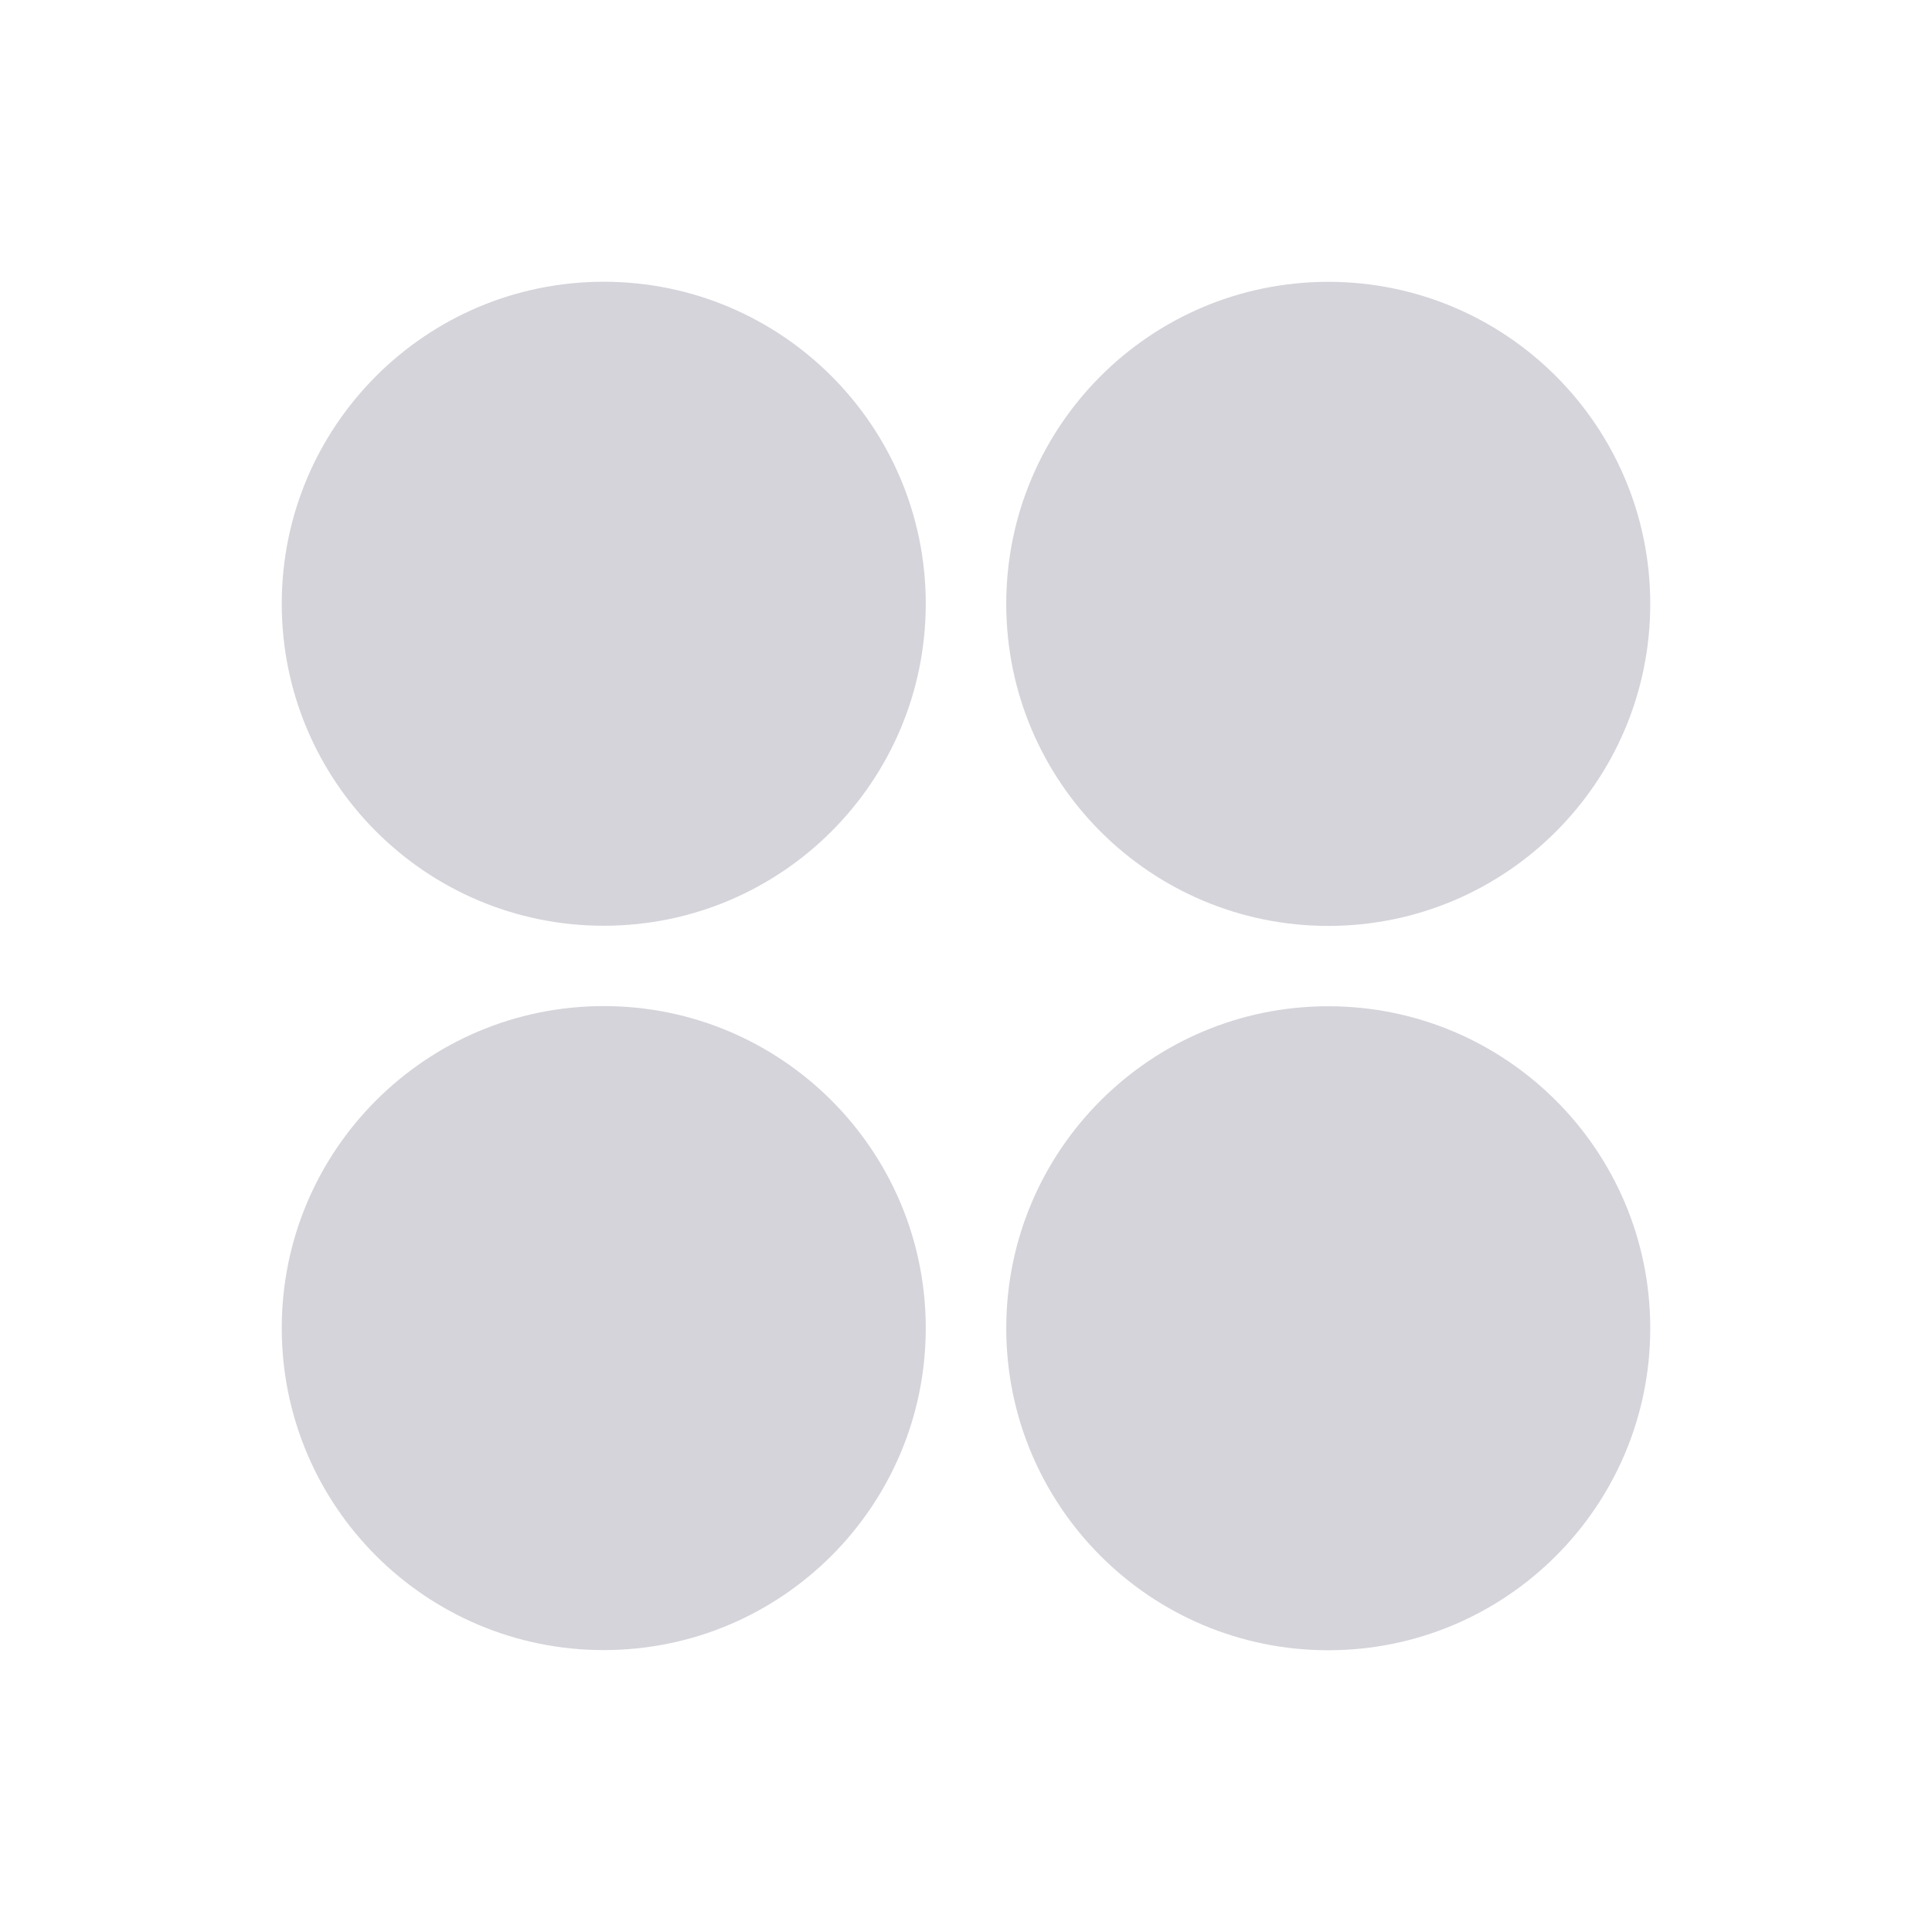
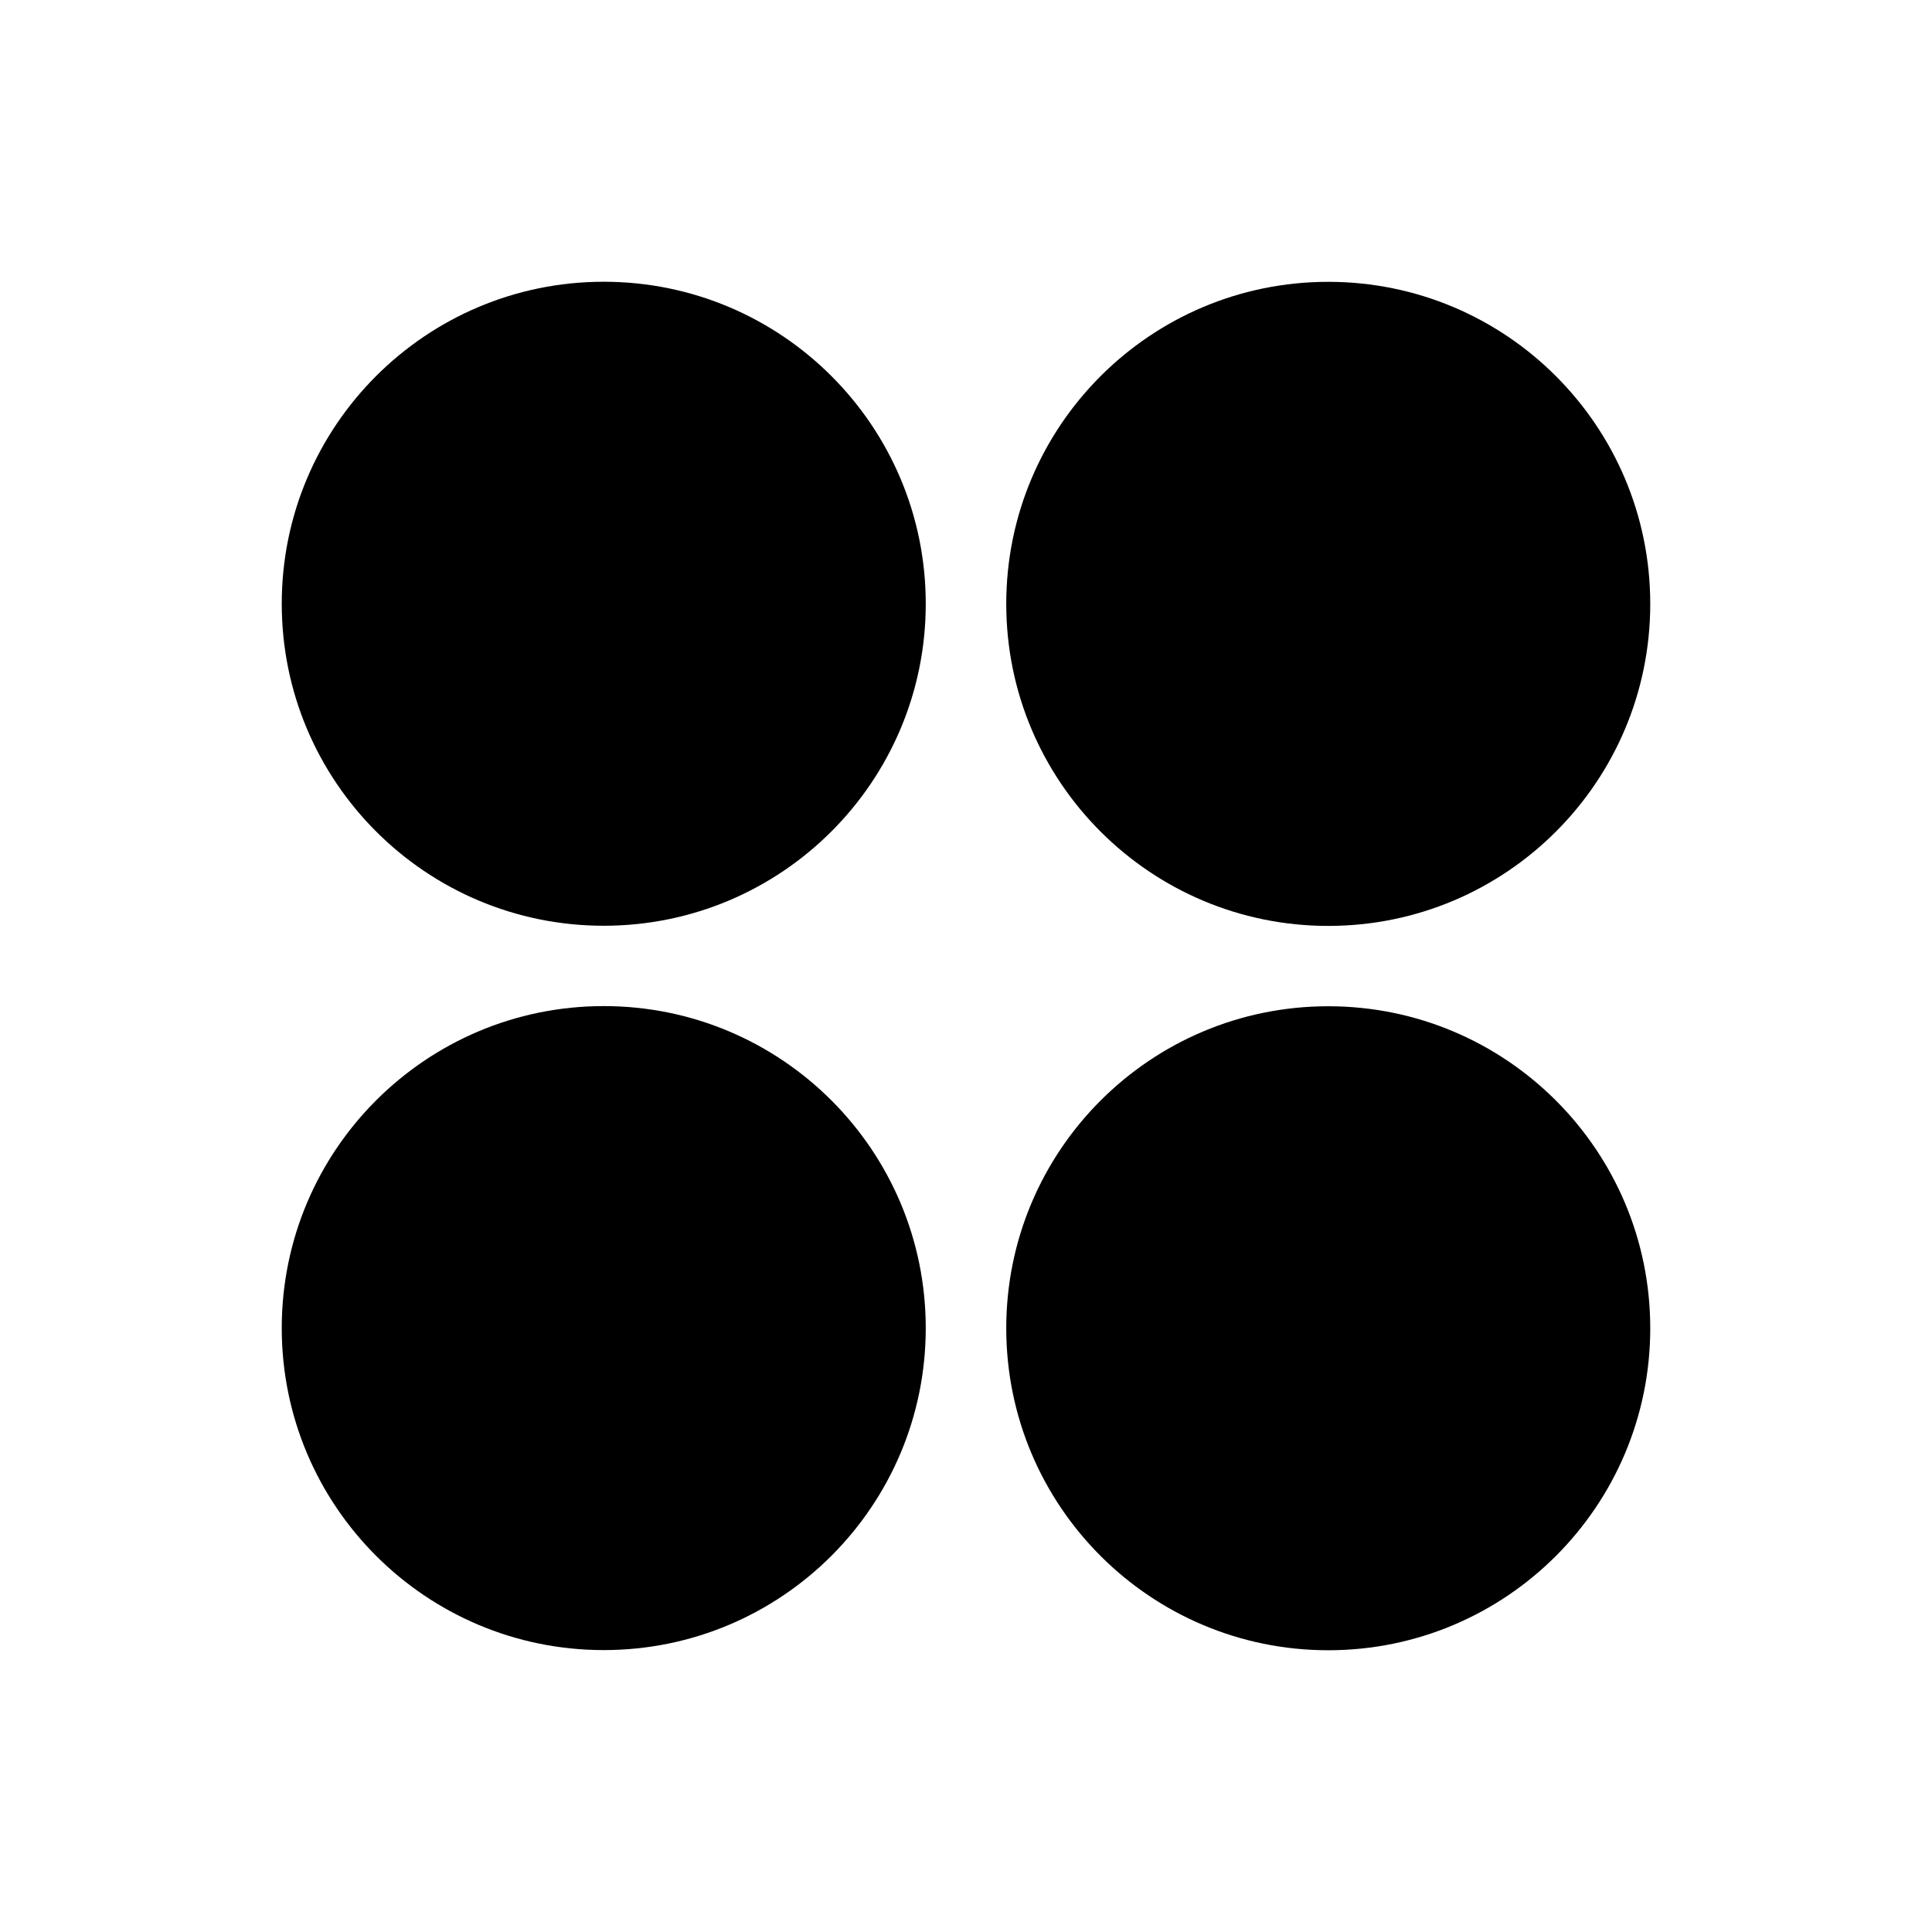
<svg xmlns="http://www.w3.org/2000/svg" width="24" height="24" viewBox="0 0 24 24" fill="none">
-   <path d="M11.5 7.5C11.5 9.709 9.709 11.5 7.5 11.5C5.291 11.5 3.5 9.709 3.5 7.5C3.5 5.291 5.291 3.5 7.5 3.5C9.709 3.5 11.5 5.291 11.5 7.5Z" fill="#D5D4DA" />
-   <path d="M11.5 16.498C11.5 18.708 9.709 20.498 7.5 20.498C5.291 20.498 3.5 18.708 3.5 16.498C3.5 14.289 5.291 12.498 7.5 12.498C9.709 12.498 11.5 14.289 11.5 16.498Z" fill="#D5D4DA" />
-   <path d="M20.5 7.502C20.5 9.711 18.709 11.502 16.5 11.502C14.291 11.502 12.5 9.711 12.5 7.502C12.5 5.292 14.291 3.501 16.5 3.501C18.709 3.501 20.5 5.292 20.5 7.502Z" fill="#D5D4DA" />
-   <path d="M20.5 16.5C20.5 18.709 18.709 20.5 16.5 20.5C14.291 20.5 12.5 18.709 12.5 16.5C12.5 14.291 14.291 12.5 16.5 12.5C18.709 12.5 20.5 14.291 20.5 16.5Z" fill="#D5D4DA" />
+   <path d="M11.5 7.5C11.5 9.709 9.709 11.5 7.5 11.5C5.291 11.5 3.5 9.709 3.5 7.5C3.5 5.291 5.291 3.5 7.5 3.5C9.709 3.5 11.5 5.291 11.5 7.5Z" fill="currentColor" />
+   <path d="M11.5 16.498C11.5 18.708 9.709 20.498 7.5 20.498C5.291 20.498 3.5 18.708 3.5 16.498C3.5 14.289 5.291 12.498 7.5 12.498C9.709 12.498 11.5 14.289 11.5 16.498Z" fill="currentColor" />
+   <path d="M20.5 7.502C20.5 9.711 18.709 11.502 16.5 11.502C14.291 11.502 12.5 9.711 12.5 7.502C12.5 5.292 14.291 3.501 16.5 3.501C18.709 3.501 20.5 5.292 20.5 7.502Z" fill="currentColor" />
+   <path d="M20.5 16.5C20.5 18.709 18.709 20.5 16.5 20.5C14.291 20.5 12.5 18.709 12.5 16.5C12.5 14.291 14.291 12.5 16.5 12.5C18.709 12.5 20.5 14.291 20.5 16.5Z" fill="currentColor" />
</svg>
